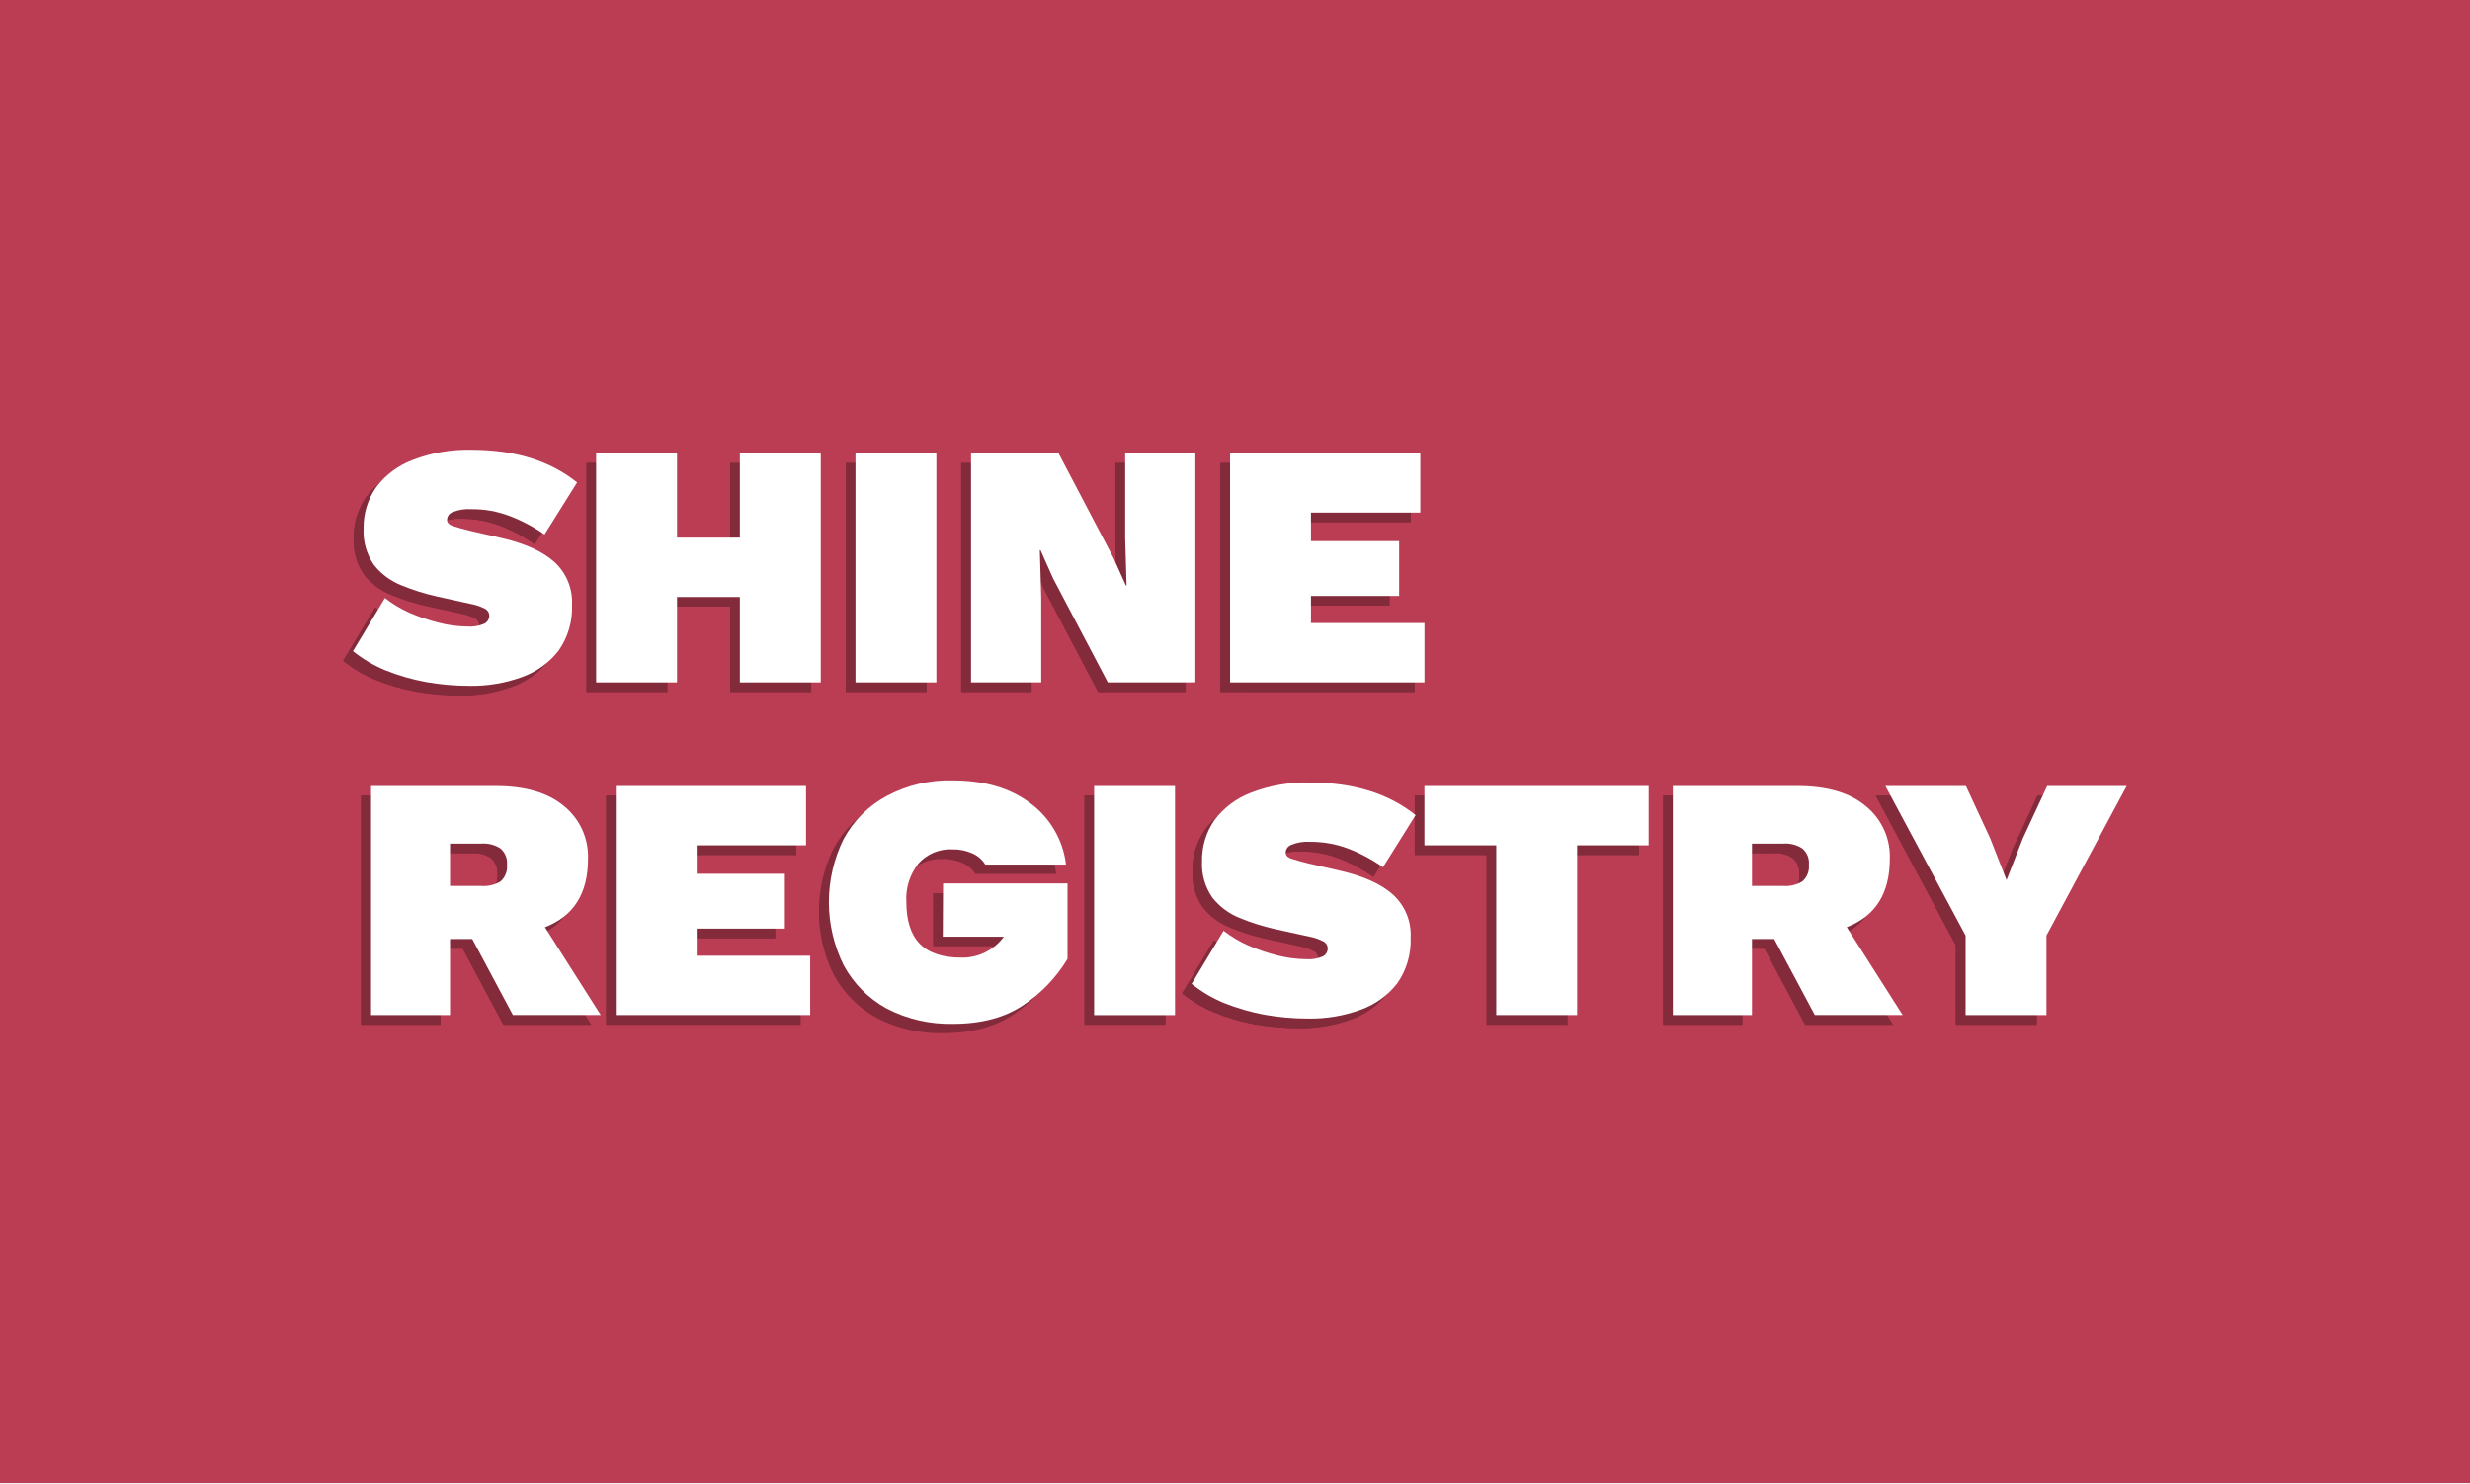
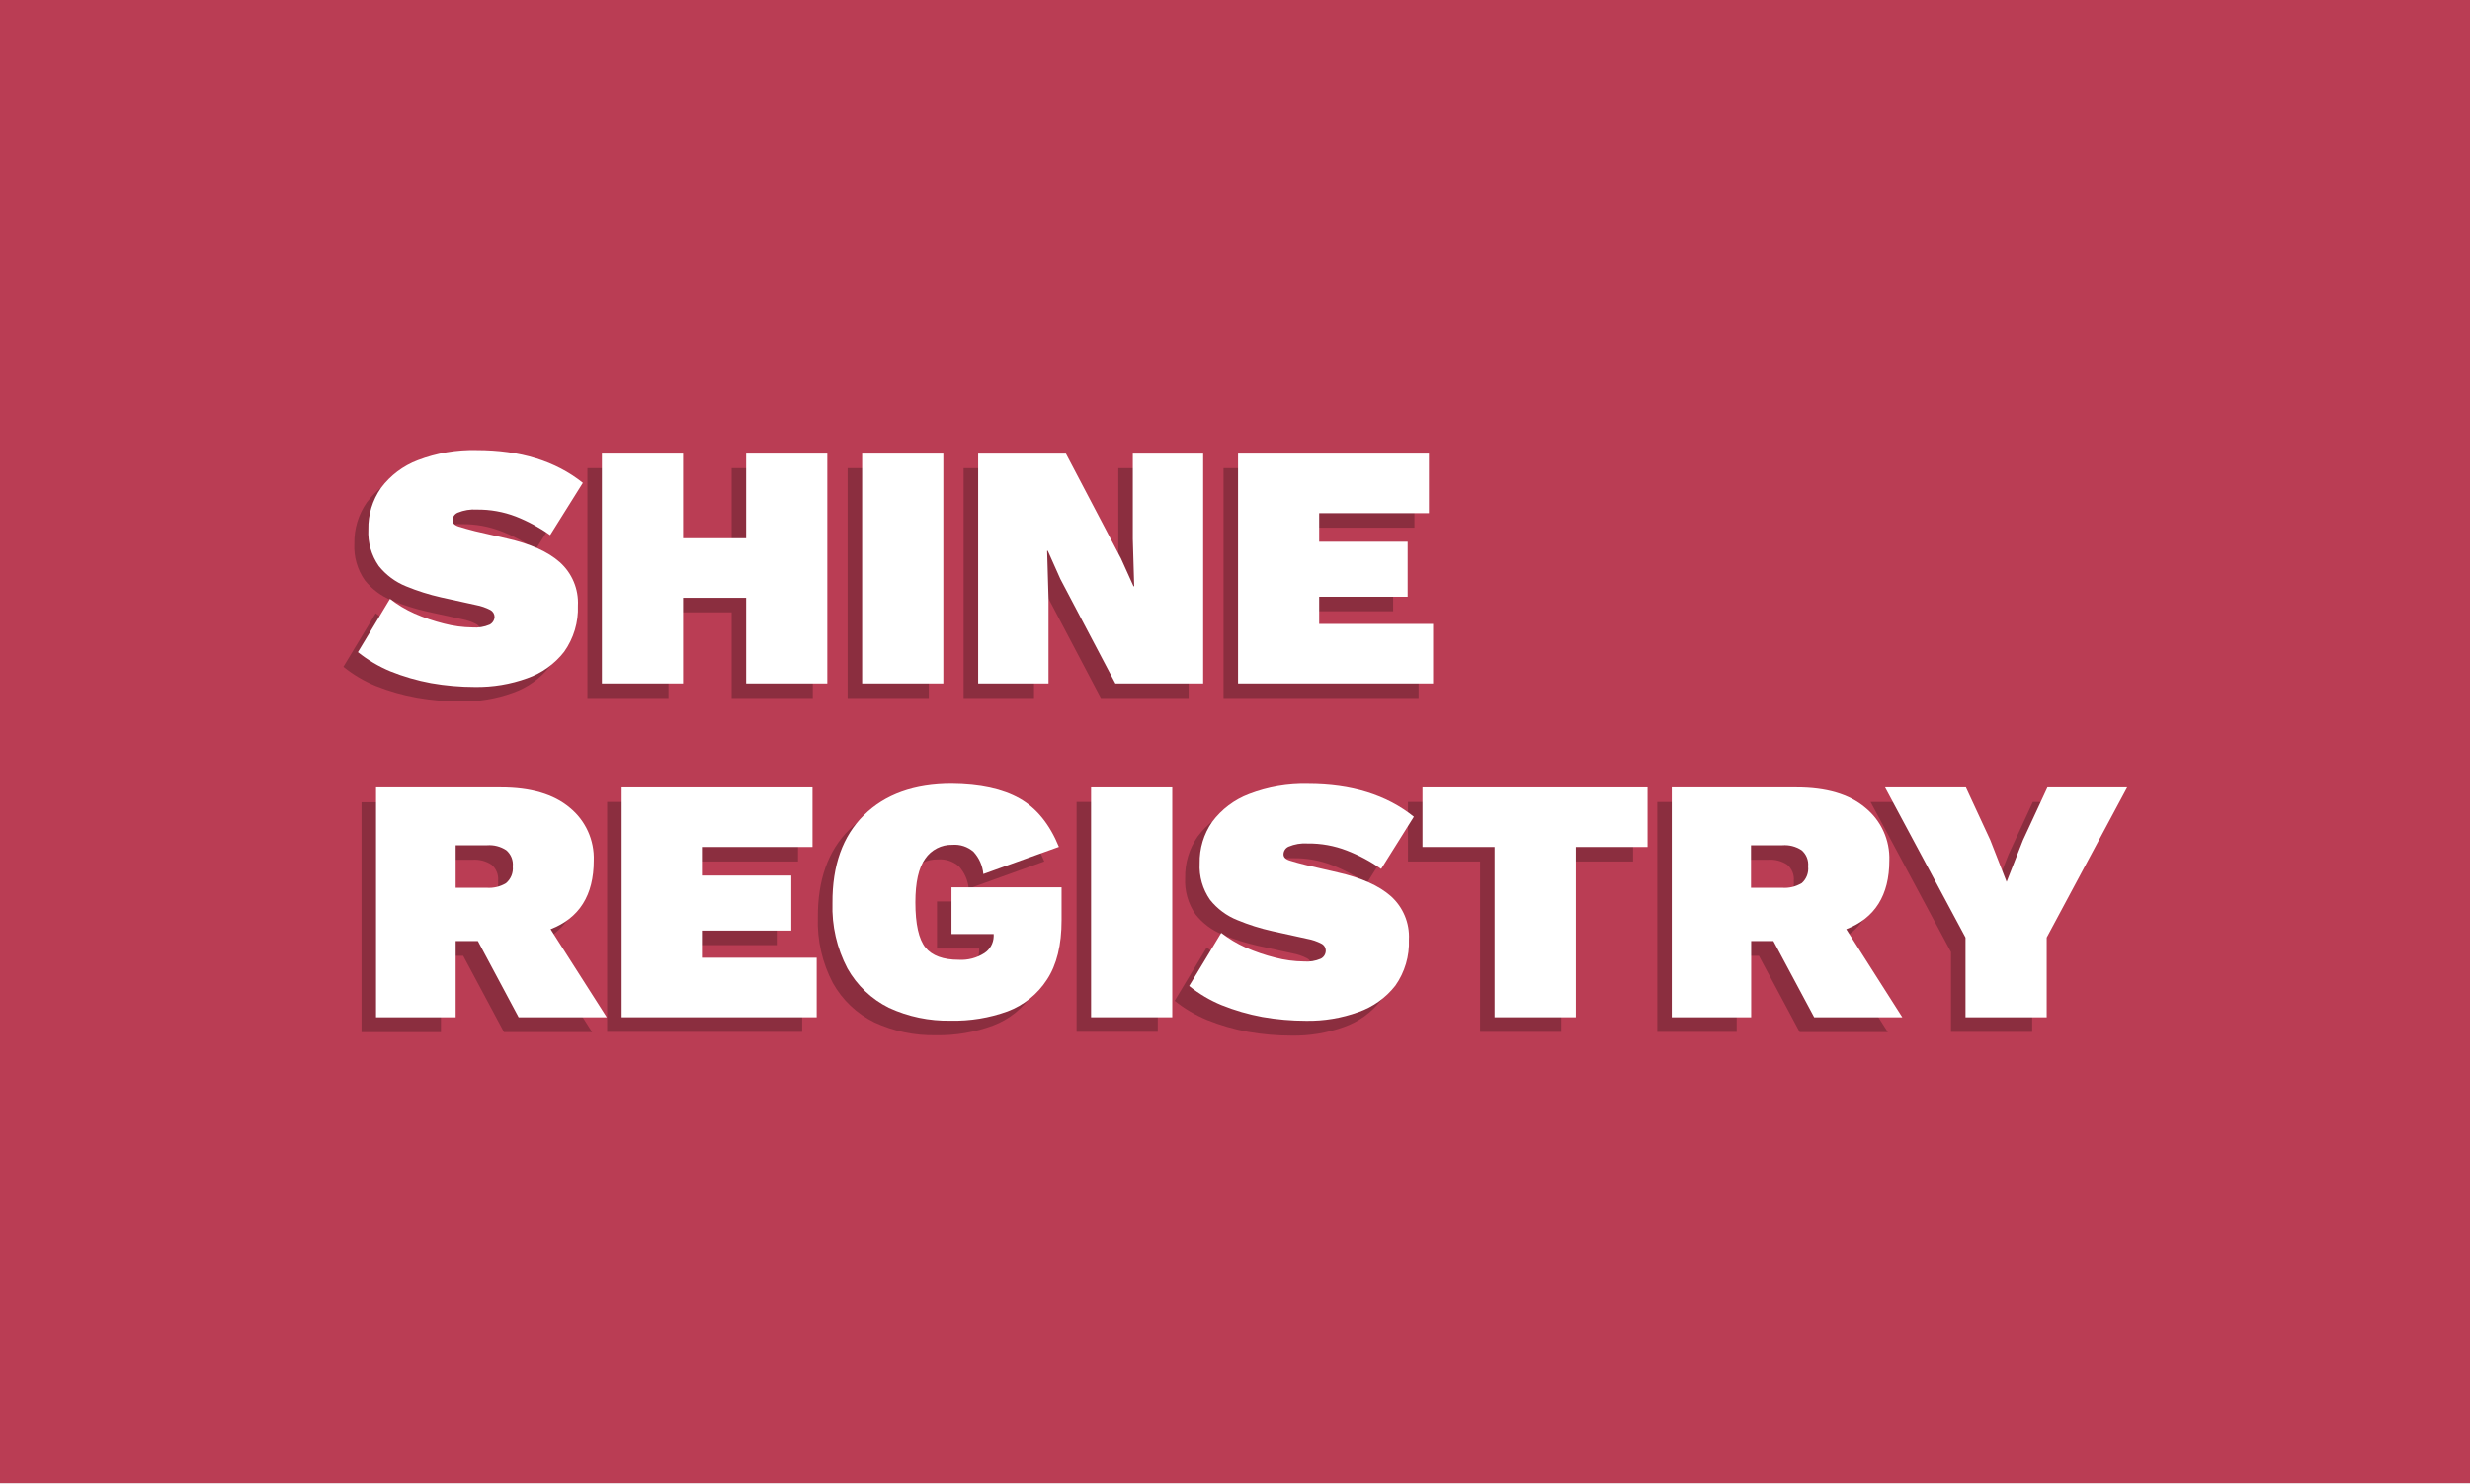
- <svg xmlns="http://www.w3.org/2000/svg" viewBox="0 0 444.55 266.91">
+ <svg xmlns="http://www.w3.org/2000/svg" id="Layer_1" data-name="Layer 1" viewBox="0 0 444.5 266.9">
  <defs>
-     <style>.cls-1{fill:#ba3d54;}.cls-2{opacity:0.3;}.cls-3{fill:#fff;}</style>
+     <style>.cls-1{fill:#ba3d54;}.cls-2{fill-opacity:0.25;}.cls-3{fill:#fff;}</style>
  </defs>
-   <g id="Layer_1" data-name="Layer 1">
-     <rect class="cls-1" width="444.55" height="266.91" />
-   </g>
-   <g id="Layer_2" data-name="Layer 2">
-     <g id="Logo">
-       <g id="shadow" class="cls-2">
-         <path d="M83.1,82.69q11.69,0,19,5.87l-5.87,9.38A28.7,28.7,0,0,0,90,94.62a18.85,18.85,0,0,0-6.93-1.25,7.45,7.45,0,0,0-3.44.57,1.52,1.52,0,0,0-.93,1.37c0,.5.37.88,1.12,1.13s1.77.52,2.94.81l5.68,1.31q6.32,1.44,9.5,4.25a9.76,9.76,0,0,1,3.25,7.81,13.35,13.35,0,0,1-2.44,8.25,14.45,14.45,0,0,1-6.62,4.74,26.11,26.11,0,0,1-9.37,1.57,45.6,45.6,0,0,1-7.88-.69,38.21,38.21,0,0,1-7.31-2.13,23.71,23.71,0,0,1-5.81-3.43l5.75-9.56A21.59,21.59,0,0,0,71.92,112a32.91,32.91,0,0,0,5.31,1.82,21.56,21.56,0,0,0,5.12.68,6.33,6.33,0,0,0,3.06-.5,1.62,1.62,0,0,0,.88-1.37,1.41,1.41,0,0,0-.75-1.31,8.93,8.93,0,0,0-2.57-.88l-6.24-1.37a38.7,38.7,0,0,1-6.31-2,11.94,11.94,0,0,1-4.88-3.63,10.48,10.48,0,0,1-1.87-6.56,12.54,12.54,0,0,1,2.25-7.43,14.8,14.8,0,0,1,6.62-4.94A27.56,27.56,0,0,1,83.1,82.69Z" />
-         <path d="M120.11,83.32V98.5h11.31V83.32H146v41.23H131.42V109.18H120.11v15.37H105.56V83.32Z" />
-         <path d="M166.79,83.32v41.23H152.23V83.32Z" />
-         <path d="M213.4,83.32v41.23H197.66l-9.88-18.74-2.25-5.06h-.12l.25,8.49v15.31H173V83.32h15.74l9.88,18.8,2.24,5H201l-.25-8.5V83.32Z" />
-         <path d="M219.65,124.55V83.32h34.24V94H234.21v5.12h15.87V109H234.21v4.88h20.43v10.68Z" />
-         <path d="M87.41,143.19q8.06,0,12.37,3.62a11.69,11.69,0,0,1,4.31,9.5q0,9.31-7.75,12.31l10.06,15.81H90.6l-7.31-13.69h-4v13.69H65V143.19Zm-2.5,18a5.91,5.91,0,0,0,3.44-.82,3.48,3.48,0,0,0,1.18-3,3.4,3.4,0,0,0-1.18-2.93,5.53,5.53,0,0,0-3.44-.88H79.29v7.63Z" />
-         <path d="M109.1,184.43V143.19h34.23v10.69H123.65V159h15.87v9.87H123.65v4.87h20.43v10.69Z" />
-         <path d="M209.75,143.19v41.24H195.19V143.19Z" />
-         <path d="M234.05,142.57q11.69,0,19,5.87l-5.87,9.37A28.82,28.82,0,0,0,241,154.5a18.94,18.94,0,0,0-6.94-1.25,7.64,7.64,0,0,0-3.44.56,1.53,1.53,0,0,0-.93,1.38c0,.5.37.87,1.12,1.12s1.77.52,2.94.81l5.68,1.32q6.32,1.42,9.5,4.24a9.78,9.78,0,0,1,3.25,7.81,13.31,13.31,0,0,1-2.44,8.25,14.4,14.4,0,0,1-6.62,4.75,26.34,26.34,0,0,1-9.37,1.56,46.39,46.39,0,0,1-7.87-.68,37.79,37.79,0,0,1-7.31-2.13,23.8,23.8,0,0,1-5.82-3.44l5.75-9.55a22.06,22.06,0,0,0,4.38,2.62,32.88,32.88,0,0,0,5.31,1.81,21.1,21.1,0,0,0,5.12.69,6.46,6.46,0,0,0,3.06-.5,1.64,1.64,0,0,0,.88-1.38,1.42,1.42,0,0,0-.75-1.31,9.35,9.35,0,0,0-2.56-.87l-6.25-1.38a37.75,37.75,0,0,1-6.31-2,11.92,11.92,0,0,1-4.88-3.62,10.48,10.48,0,0,1-1.87-6.56,12.59,12.59,0,0,1,2.25-7.44,14.78,14.78,0,0,1,6.62-4.93A27.56,27.56,0,0,1,234.05,142.57Z" />
-         <path d="M295,143.19v10.69H282.12v30.55H267.57V153.88H254.63V143.19Z" />
-         <path d="M321.71,143.19q8.06,0,12.37,3.62a11.71,11.71,0,0,1,4.31,9.5q0,9.31-7.75,12.31l10.06,15.81H324.89l-7.31-13.69h-4v13.69H299.34V143.19Zm-2.5,18a5.86,5.86,0,0,0,3.43-.82,3.46,3.46,0,0,0,1.19-3,3.38,3.38,0,0,0-1.19-2.93,5.48,5.48,0,0,0-3.43-.88h-5.62v7.63Z" />
-         <path d="M381,143.19l-14.43,26.93v14.31H352V170.12L337.6,143.19h14.49l4.38,9.44,2.93,7.49,2.94-7.49,4.37-9.44Z" />
-         <path d="M169.62,142.13q8.63,0,14,4.08a16,16,0,0,1,6.46,11.08H175.57a5.11,5.11,0,0,0-2.29-1.95,8.05,8.05,0,0,0-3.6-.73,7.62,7.62,0,0,0-6.15,2.56,10.09,10.09,0,0,0-2.17,6.87q0,5.06,2.42,7.55c1.62,1.66,4.1,2.5,7.45,2.5a9.26,9.26,0,0,0,7.7-3.78h-11v-9.55h22.41v13.51a26.69,26.69,0,0,1-7.88,8.28q-5,3.4-12.73,3.4a24.88,24.88,0,0,1-11.92-2.73,19.52,19.52,0,0,1-7.76-7.79,25.61,25.61,0,0,1,0-22.77,19.07,19.07,0,0,1,7.76-7.73A23.94,23.94,0,0,1,169.62,142.13Z" />
-         <path d="M83.1,82.69q11.69,0,19,5.87l-5.87,9.38A28.7,28.7,0,0,0,90,94.62a18.85,18.85,0,0,0-6.93-1.25,7.45,7.45,0,0,0-3.44.57,1.52,1.52,0,0,0-.93,1.37c0,.5.37.88,1.12,1.13s1.77.52,2.94.81l5.68,1.31q6.32,1.44,9.5,4.25a9.76,9.76,0,0,1,3.25,7.81,13.35,13.35,0,0,1-2.44,8.25,14.45,14.45,0,0,1-6.62,4.74,26.11,26.11,0,0,1-9.37,1.57,45.6,45.6,0,0,1-7.88-.69,38.21,38.21,0,0,1-7.31-2.13,23.71,23.71,0,0,1-5.81-3.43l5.75-9.56A21.59,21.59,0,0,0,71.92,112a32.91,32.91,0,0,0,5.31,1.82,21.56,21.56,0,0,0,5.12.68,6.33,6.33,0,0,0,3.06-.5,1.62,1.62,0,0,0,.88-1.37,1.41,1.41,0,0,0-.75-1.31,8.93,8.93,0,0,0-2.57-.88l-6.24-1.37a38.7,38.7,0,0,1-6.31-2,11.94,11.94,0,0,1-4.88-3.63,10.48,10.48,0,0,1-1.87-6.56,12.54,12.54,0,0,1,2.25-7.43,14.8,14.8,0,0,1,6.62-4.94A27.56,27.56,0,0,1,83.1,82.69Z" />
-         <path d="M120.11,83.32V98.5h11.31V83.32H146v41.23H131.42V109.18H120.11v15.37H105.56V83.32Z" />
-         <path d="M166.79,83.32v41.23H152.23V83.32Z" />
-         <path d="M213.4,83.32v41.23H197.66l-9.88-18.74-2.25-5.06h-.12l.25,8.49v15.31H173V83.32h15.74l9.88,18.8,2.24,5H201l-.25-8.5V83.32Z" />
-         <path d="M219.65,124.55V83.32h34.24V94H234.21v5.12h15.87V109H234.21v4.88h20.43v10.68Z" />
-         <path d="M87.41,143.19q8.06,0,12.37,3.62a11.69,11.69,0,0,1,4.31,9.5q0,9.31-7.75,12.31l10.06,15.81H90.6l-7.31-13.69h-4v13.69H65V143.19Zm-2.5,18a5.91,5.91,0,0,0,3.44-.82,3.48,3.48,0,0,0,1.18-3,3.4,3.4,0,0,0-1.18-2.93,5.53,5.53,0,0,0-3.44-.88H79.29v7.63Z" />
-         <path d="M109.1,184.43V143.19h34.23v10.69H123.65V159h15.87v9.87H123.65v4.87h20.43v10.69Z" />
-         <path d="M209.75,143.19v41.24H195.19V143.19Z" />
-         <path d="M234.05,142.57q11.69,0,19,5.87l-5.87,9.37A28.82,28.82,0,0,0,241,154.5a18.94,18.94,0,0,0-6.94-1.25,7.64,7.64,0,0,0-3.44.56,1.53,1.53,0,0,0-.93,1.38c0,.5.37.87,1.12,1.12s1.77.52,2.94.81l5.68,1.32q6.32,1.42,9.5,4.24a9.78,9.78,0,0,1,3.25,7.81,13.31,13.31,0,0,1-2.44,8.25,14.4,14.4,0,0,1-6.62,4.75,26.34,26.34,0,0,1-9.37,1.56,46.39,46.39,0,0,1-7.87-.68,37.79,37.79,0,0,1-7.31-2.13,23.8,23.8,0,0,1-5.82-3.44l5.75-9.55a22.06,22.06,0,0,0,4.38,2.62,32.88,32.88,0,0,0,5.31,1.81,21.1,21.1,0,0,0,5.12.69,6.46,6.46,0,0,0,3.06-.5,1.64,1.64,0,0,0,.88-1.38,1.42,1.42,0,0,0-.75-1.31,9.35,9.35,0,0,0-2.56-.87l-6.25-1.38a37.75,37.75,0,0,1-6.31-2,11.92,11.92,0,0,1-4.88-3.62,10.48,10.48,0,0,1-1.87-6.56,12.59,12.59,0,0,1,2.25-7.44,14.78,14.78,0,0,1,6.62-4.93A27.56,27.56,0,0,1,234.05,142.57Z" />
-         <path d="M295,143.19v10.69H282.12v30.55H267.57V153.88H254.63V143.19Z" />
-         <path d="M321.71,143.19q8.06,0,12.37,3.62a11.71,11.71,0,0,1,4.31,9.5q0,9.31-7.75,12.31l10.06,15.81H324.89l-7.31-13.69h-4v13.69H299.34V143.19Zm-2.5,18a5.86,5.86,0,0,0,3.43-.82,3.46,3.46,0,0,0,1.19-3,3.38,3.38,0,0,0-1.19-2.93,5.48,5.48,0,0,0-3.43-.88h-5.62v7.63Z" />
-         <path d="M381,143.19l-14.43,26.93v14.31H352V170.12L337.6,143.19h14.49l4.38,9.44,2.93,7.49,2.94-7.49,4.37-9.44Z" />
-       </g>
-       <g id="main">
-         <path class="cls-3" d="M169.68,168.58h11a9.26,9.26,0,0,1-7.69,3.77q-5,0-7.45-2.49c-1.62-1.67-2.42-4.18-2.42-7.55a10.12,10.12,0,0,1,2.17-6.88,7.64,7.64,0,0,1,6.14-2.56,8.19,8.19,0,0,1,3.6.73,5.14,5.14,0,0,1,2.3,2h14.53a16.1,16.1,0,0,0-6.46-11.07q-5.4-4.08-14-4.08a23.8,23.8,0,0,0-11.79,2.8,19,19,0,0,0-7.76,7.73,25.59,25.59,0,0,0,0,22.76,19.46,19.46,0,0,0,7.76,7.79,24.71,24.71,0,0,0,11.92,2.74q7.7,0,12.72-3.41a26.37,26.37,0,0,0,7.88-8.28V159h-22.4Z" />
-         <path class="cls-3" d="M87.15,112.26a6.53,6.53,0,0,1-3.07.5,21.1,21.1,0,0,1-5.12-.69,33.55,33.55,0,0,1-5.31-1.81,21.51,21.51,0,0,1-4.37-2.63l-5.75,9.56a23.54,23.54,0,0,0,5.81,3.44,38.2,38.2,0,0,0,7.31,2.12,45.49,45.49,0,0,0,7.87.69,26.34,26.34,0,0,0,9.37-1.56,14.55,14.55,0,0,0,6.63-4.75,13.39,13.39,0,0,0,2.43-8.25,9.78,9.78,0,0,0-3.25-7.81q-3.18-2.8-9.49-4.25l-5.69-1.31c-1.16-.29-2.14-.56-2.93-.81s-1.13-.62-1.13-1.12a1.51,1.51,0,0,1,.94-1.38,7.57,7.57,0,0,1,3.43-.56,18.9,18.9,0,0,1,6.94,1.25A28.66,28.66,0,0,1,98,96.2l5.87-9.37q-7.32-5.88-19-5.88a27.46,27.46,0,0,0-10.55,1.82,14.76,14.76,0,0,0-6.63,4.93,12.59,12.59,0,0,0-2.25,7.44,10.5,10.5,0,0,0,1.88,6.56,11.89,11.89,0,0,0,4.87,3.62,38.7,38.7,0,0,0,6.31,2l6.25,1.38a9.23,9.23,0,0,1,2.56.87,1.42,1.42,0,0,1,.75,1.31A1.64,1.64,0,0,1,87.15,112.26Z" />
-         <polygon class="cls-3" points="133.16 96.76 121.85 96.76 121.85 81.58 107.29 81.58 107.29 122.82 121.85 122.82 121.85 107.45 133.16 107.45 133.16 122.82 147.72 122.82 147.72 81.58 133.16 81.58 133.16 96.76" />
-         <rect class="cls-3" x="153.97" y="81.58" width="14.56" height="41.24" />
-         <polygon class="cls-3" points="187.4 107.51 187.15 99.01 187.27 99.01 189.52 104.07 199.39 122.82 215.14 122.82 215.14 81.58 202.51 81.58 202.51 96.89 202.76 105.38 202.64 105.38 200.39 100.39 190.52 81.58 174.77 81.58 174.77 122.82 187.4 122.82 187.4 107.51" />
-         <polygon class="cls-3" points="256.38 112.13 235.95 112.13 235.95 107.26 251.82 107.26 251.82 97.39 235.95 97.39 235.95 92.26 255.63 92.26 255.63 81.58 221.39 81.58 221.39 122.82 256.38 122.82 256.38 112.13" />
-         <path class="cls-3" d="M105.83,154.58a11.7,11.7,0,0,0-4.31-9.5q-4.32-3.63-12.37-3.62H66.78v41.23H81V169h4l7.31,13.68h15.81L98.08,166.88Q105.84,163.9,105.83,154.58Zm-15.75,4.06a5.88,5.88,0,0,1-3.43.81H81v-7.62h5.63a5.57,5.57,0,0,1,3.43.87,3.42,3.42,0,0,1,1.19,2.94A3.51,3.51,0,0,1,90.08,158.64Z" />
-         <polygon class="cls-3" points="125.39 167.13 141.26 167.13 141.26 157.26 125.39 157.26 125.39 152.14 145.07 152.14 145.07 141.46 110.83 141.46 110.83 182.69 145.82 182.69 145.82 172.01 125.39 172.01 125.39 167.13" />
-         <rect class="cls-3" x="196.92" y="141.46" width="14.56" height="41.24" />
-         <path class="cls-3" d="M232.35,152.08a7.45,7.45,0,0,1,3.44-.57,18.89,18.89,0,0,1,6.93,1.25,28.7,28.7,0,0,1,6.19,3.32l5.87-9.38q-7.31-5.87-19-5.87a27.49,27.49,0,0,0-10.56,1.81,14.78,14.78,0,0,0-6.63,4.94,12.54,12.54,0,0,0-2.25,7.43,10.48,10.48,0,0,0,1.88,6.56,11.91,11.91,0,0,0,4.87,3.63,39,39,0,0,0,6.31,2l6.25,1.37a8.84,8.84,0,0,1,2.56.88,1.42,1.42,0,0,1,.75,1.31,1.61,1.61,0,0,1-.87,1.37,6.33,6.33,0,0,1-3.06.5,21.64,21.64,0,0,1-5.13-.68,33.59,33.59,0,0,1-5.31-1.82,21.5,21.5,0,0,1-4.37-2.62l-5.75,9.56a23.85,23.85,0,0,0,5.81,3.44,38.94,38.94,0,0,0,7.31,2.12,45.49,45.49,0,0,0,7.87.69,26.17,26.17,0,0,0,9.38-1.57,14.5,14.5,0,0,0,6.62-4.74,13.41,13.41,0,0,0,2.43-8.25,9.79,9.79,0,0,0-3.24-7.81q-3.19-2.82-9.5-4.25l-5.69-1.31c-1.16-.29-2.14-.56-2.93-.81s-1.13-.63-1.13-1.13A1.51,1.51,0,0,1,232.35,152.08Z" />
-         <polygon class="cls-3" points="256.37 152.14 269.3 152.14 269.3 182.69 283.86 182.69 283.86 152.14 296.73 152.14 296.73 141.46 256.37 141.46 256.37 152.14" />
-         <path class="cls-3" d="M340.13,154.58a11.68,11.68,0,0,0-4.32-9.5q-4.31-3.63-12.37-3.62H301.08v41.23h14.24V169h4l7.31,13.68h15.81l-10.06-15.81Q340.12,163.9,340.13,154.58Zm-15.75,4.06a5.9,5.9,0,0,1-3.44.81h-5.62v-7.62h5.62a5.58,5.58,0,0,1,3.44.87,3.42,3.42,0,0,1,1.19,2.94A3.51,3.51,0,0,1,324.38,158.64Z" />
-         <polygon class="cls-3" points="368.45 141.46 364.07 150.89 361.14 158.39 358.2 150.89 353.83 141.46 339.33 141.46 353.77 168.38 353.77 182.69 368.32 182.69 368.32 168.38 382.76 141.46 368.45 141.46" />
-       </g>
-     </g>
-   </g>
+   <rect class="cls-1" width="444.5" height="266.9" />
+   <path class="cls-2" d="M85.5,115a6.55,6.55,0,0,1-3.08.5,21.31,21.31,0,0,1-5.14-.69A33.36,33.36,0,0,1,72,113a21.42,21.42,0,0,1-4.39-2.63L61.8,120a23.7,23.7,0,0,0,5.83,3.45A38.41,38.41,0,0,0,75,125.55a45.91,45.91,0,0,0,7.9.69,26.34,26.34,0,0,0,9.41-1.57,14.48,14.48,0,0,0,6.64-4.76,13.43,13.43,0,0,0,2.45-8.28,9.81,9.81,0,0,0-3.26-7.83q-3.21-2.82-9.53-4.27l-5.71-1.31c-1.17-.29-2.15-.57-2.94-.82s-1.13-.62-1.13-1.13a1.51,1.51,0,0,1,.94-1.37,7.5,7.5,0,0,1,3.45-.57,18.79,18.79,0,0,1,6.95,1.26,28.18,28.18,0,0,1,6.21,3.32l5.89-9.41q-7.33-5.88-19-5.89a27.73,27.73,0,0,0-10.6,1.82,14.82,14.82,0,0,0-6.64,4.95,12.57,12.57,0,0,0-2.26,7.46,10.54,10.54,0,0,0,1.88,6.58,11.93,11.93,0,0,0,4.89,3.64,39.27,39.27,0,0,0,6.33,2l6.27,1.37a9.6,9.6,0,0,1,2.57.88,1.44,1.44,0,0,1,.75,1.32A1.64,1.64,0,0,1,85.5,115Z" />
+   <polygon class="cls-2" points="131.66 99.47 120.31 99.47 120.31 84.24 105.71 84.24 105.71 125.61 120.31 125.61 120.31 110.19 131.66 110.19 131.66 125.61 146.27 125.61 146.27 84.24 131.66 84.24 131.66 99.47" />
+   <rect class="cls-2" x="152.54" y="84.24" width="14.61" height="41.37" />
+   <polygon class="cls-2" points="186.08 110.25 185.83 101.73 185.95 101.73 188.21 106.81 198.11 125.61 213.91 125.61 213.91 84.24 201.25 84.24 201.25 99.6 201.5 108.12 201.37 108.12 199.12 103.11 189.21 84.24 173.41 84.24 173.41 125.61 186.08 125.61 186.08 110.25" />
+   <polygon class="cls-2" points="255.29 114.89 234.79 114.89 234.79 110 250.71 110 250.71 100.1 234.79 100.1 234.79 94.96 254.54 94.96 254.54 84.24 220.19 84.24 220.19 125.61 255.29 125.61 255.29 114.89" />
+   <path class="cls-2" d="M104.24,157.48A11.72,11.72,0,0,0,99.91,148q-4.32-3.63-12.41-3.64H65.06v41.38H79.35V172h4l7.34,13.73h15.86L96.47,169.83Q104.24,166.82,104.24,157.48Zm-15.8,4.07a5.85,5.85,0,0,1-3.45.82H79.35v-7.65H85a5.54,5.54,0,0,1,3.45.88,3.38,3.38,0,0,1,1.19,2.94A3.48,3.48,0,0,1,88.44,161.55Z" />
+   <polygon class="cls-2" points="123.86 170.08 139.79 170.08 139.79 160.17 123.86 160.17 123.86 155.03 143.61 155.03 143.61 144.31 109.26 144.31 109.26 185.69 144.36 185.69 144.36 174.97 123.86 174.97 123.86 170.08" />
+   <path class="cls-2" d="M168.62,170.7h7.59v.44a3.67,3.67,0,0,1-1.7,3,7.58,7.58,0,0,1-4.57,1.19q-4.2,0-6-2.19T162.1,165c0-3.59.59-6.21,1.76-7.84a5.73,5.73,0,0,1,4.89-2.5,5.17,5.17,0,0,1,3.82,1.25,6.94,6.94,0,0,1,1.76,4l13.6-4.89q-2.51-6.14-7.08-8.71t-12.23-2.63q-10.1,0-15.8,5.64t-5.64,15.8a23.59,23.59,0,0,0,2.7,11.78,17.33,17.33,0,0,0,7.46,7.08,25.25,25.25,0,0,0,11.09,2.32,28.15,28.15,0,0,0,10.28-1.75,14.5,14.5,0,0,0,7.09-5.71q2.63-4,2.63-10.72v-5.89H168.62Z" />
+   <rect class="cls-2" x="193.74" y="144.31" width="14.61" height="41.37" />
+   <path class="cls-2" d="M229.28,155a7.53,7.53,0,0,1,3.45-.56,18.8,18.8,0,0,1,7,1.25,28.77,28.77,0,0,1,6.2,3.32l5.9-9.4q-7.33-5.9-19.06-5.89a27.65,27.65,0,0,0-10.59,1.81,14.87,14.87,0,0,0-6.65,5,12.61,12.61,0,0,0-2.25,7.46,10.5,10.5,0,0,0,1.88,6.58,11.82,11.82,0,0,0,4.89,3.63,37.71,37.71,0,0,0,6.33,2l6.27,1.38a8.93,8.93,0,0,1,2.57.88,1.42,1.42,0,0,1,.75,1.31,1.61,1.61,0,0,1-.88,1.38,6.38,6.38,0,0,1-3.07.5,21.25,21.25,0,0,1-5.14-.69,32.47,32.47,0,0,1-5.33-1.81,21.71,21.71,0,0,1-4.39-2.64l-5.77,9.6a24.19,24.19,0,0,0,5.83,3.44,38.52,38.52,0,0,0,7.34,2.13,45.74,45.74,0,0,0,7.9.69,26.51,26.51,0,0,0,9.4-1.56,14.51,14.51,0,0,0,6.64-4.77,13.4,13.4,0,0,0,2.45-8.27,9.82,9.82,0,0,0-3.26-7.84q-3.19-2.82-9.53-4.26l-5.7-1.32c-1.17-.29-2.16-.56-2.95-.81s-1.13-.63-1.13-1.13A1.53,1.53,0,0,1,229.28,155Z" />
+   <polygon class="cls-2" points="253.38 155.03 266.36 155.03 266.36 185.69 280.96 185.69 280.96 155.03 293.88 155.03 293.88 144.31 253.38 144.31 253.38 155.03" />
+   <path class="cls-2" d="M337.42,157.48a11.75,11.75,0,0,0-4.33-9.53q-4.32-3.63-12.41-3.64H298.24v41.38h14.29V172h4l7.34,13.73h15.86l-10.1-15.86Q337.42,166.82,337.42,157.48Zm-15.8,4.07a5.85,5.85,0,0,1-3.45.82h-5.64v-7.65h5.64a5.54,5.54,0,0,1,3.45.88,3.41,3.41,0,0,1,1.19,2.94A3.5,3.5,0,0,1,321.62,161.55Z" />
+   <polygon class="cls-2" points="365.83 144.31 361.45 153.78 358.5 161.3 355.55 153.78 351.17 144.31 336.62 144.31 351.1 171.33 351.1 185.69 365.71 185.69 365.71 171.33 380.19 144.31 365.83 144.31" />
+   <path class="cls-3" d="M88.11,112.41a6.53,6.53,0,0,1-3.07.5,21.19,21.19,0,0,1-5.14-.69,33.47,33.47,0,0,1-5.33-1.82,21.42,21.42,0,0,1-4.39-2.63l-5.77,9.59a24.21,24.21,0,0,0,5.83,3.45,38.31,38.31,0,0,0,7.34,2.13,45.71,45.71,0,0,0,7.89.69,26.52,26.52,0,0,0,9.41-1.57,14.48,14.48,0,0,0,6.64-4.76A13.45,13.45,0,0,0,104,109a9.81,9.81,0,0,0-3.26-7.83q-3.19-2.84-9.53-4.27l-5.71-1.31c-1.17-.3-2.15-.57-2.94-.82s-1.13-.63-1.13-1.13a1.53,1.53,0,0,1,.94-1.38,7.66,7.66,0,0,1,3.45-.56,19,19,0,0,1,7,1.25A28.81,28.81,0,0,1,99,96.3l5.89-9.41Q97.52,81,85.79,81a27.73,27.73,0,0,0-10.6,1.82,14.88,14.88,0,0,0-6.64,5,12.57,12.57,0,0,0-2.26,7.46,10.54,10.54,0,0,0,1.88,6.58,12.06,12.06,0,0,0,4.89,3.64,39.25,39.25,0,0,0,6.33,2l6.27,1.38a9.47,9.47,0,0,1,2.57.88A1.44,1.44,0,0,1,89,111,1.65,1.65,0,0,1,88.11,112.41Z" />
+   <polygon class="cls-3" points="134.27 96.86 122.93 96.86 122.93 81.63 108.32 81.63 108.32 123 122.93 123 122.93 107.58 134.27 107.58 134.27 123 148.88 123 148.88 81.63 134.27 81.63 134.27 96.86" />
+   <rect class="cls-3" x="155.15" y="81.63" width="14.61" height="41.37" />
+   <polygon class="cls-3" points="188.69 107.64 188.44 99.12 188.56 99.12 190.82 104.19 200.72 123 216.52 123 216.52 81.63 203.86 81.63 203.86 96.98 204.11 105.51 203.99 105.51 201.73 100.5 191.82 81.63 176.03 81.63 176.03 123 188.69 123 188.69 107.64" />
+   <polygon class="cls-3" points="257.9 112.28 237.4 112.28 237.4 107.39 253.32 107.39 253.32 97.49 237.4 97.49 237.4 92.35 257.15 92.35 257.15 81.63 222.8 81.63 222.8 123 257.9 123 257.9 112.28" />
+   <path class="cls-3" d="M106.85,154.87a11.74,11.74,0,0,0-4.32-9.53q-4.34-3.65-12.42-3.64H67.67v41.37H82V169.35h4l7.33,13.72h15.86L99.08,167.22Q106.85,164.21,106.85,154.87Zm-15.8,4.07a5.91,5.91,0,0,1-3.44.82H82v-7.65h5.65a5.53,5.53,0,0,1,3.44.88,3.38,3.38,0,0,1,1.19,2.94A3.48,3.48,0,0,1,91.05,158.94Z" />
+   <polygon class="cls-3" points="126.48 167.47 142.4 167.47 142.4 157.56 126.48 157.56 126.48 152.42 146.22 152.42 146.22 141.7 111.87 141.7 111.87 183.07 146.97 183.07 146.97 172.35 126.48 172.35 126.48 167.47" />
+   <path class="cls-3" d="M171.23,168.09h7.59v.44a3.69,3.69,0,0,1-1.69,3,7.7,7.7,0,0,1-4.58,1.19q-4.2,0-6-2.19c-1.21-1.51-1.82-4.22-1.82-8.15q0-5.4,1.76-7.84a5.74,5.74,0,0,1,4.89-2.51,5.17,5.17,0,0,1,3.82,1.26,6.84,6.84,0,0,1,1.76,4l13.6-4.89q-2.5-6.13-7.08-8.71t-12.23-2.64q-10.08,0-15.79,5.65t-5.65,15.79a23.63,23.63,0,0,0,2.7,11.79,17.45,17.45,0,0,0,7.46,7.08,25.29,25.29,0,0,0,11.1,2.32A28.23,28.23,0,0,0,181.33,182a14.49,14.49,0,0,0,7.08-5.71q2.64-4,2.63-10.72v-5.89H171.23Z" />
+   <rect class="cls-3" x="196.35" y="141.7" width="14.61" height="41.37" />
+   <path class="cls-3" d="M231.89,152.36a7.5,7.5,0,0,1,3.45-.57,18.81,18.81,0,0,1,7,1.26,28.64,28.64,0,0,1,6.21,3.32l5.89-9.4q-7.34-5.9-19.06-5.9a27.67,27.67,0,0,0-10.59,1.82,14.86,14.86,0,0,0-6.65,5,12.65,12.65,0,0,0-2.25,7.46,10.51,10.51,0,0,0,1.88,6.59,11.91,11.91,0,0,0,4.89,3.63,37.71,37.71,0,0,0,6.33,2l6.27,1.38a8.93,8.93,0,0,1,2.57.88,1.42,1.42,0,0,1,.75,1.31,1.62,1.62,0,0,1-.88,1.38,6.38,6.38,0,0,1-3.07.5,21.25,21.25,0,0,1-5.14-.69,32.83,32.83,0,0,1-5.33-1.82,22,22,0,0,1-4.39-2.63L214,177.43a23.7,23.7,0,0,0,5.83,3.45,38.2,38.2,0,0,0,7.33,2.13,45.83,45.83,0,0,0,7.9.69,26.28,26.28,0,0,0,9.4-1.57,14.51,14.51,0,0,0,6.65-4.76,13.4,13.4,0,0,0,2.44-8.27,9.79,9.79,0,0,0-3.26-7.84q-3.19-2.82-9.53-4.26l-5.7-1.32c-1.17-.29-2.15-.56-2.95-.81s-1.13-.63-1.13-1.13A1.53,1.53,0,0,1,231.89,152.36Z" />
+   <polygon class="cls-3" points="255.99 152.42 268.97 152.42 268.97 183.07 283.58 183.07 283.58 152.42 296.49 152.42 296.49 141.7 255.99 141.7 255.99 152.42" />
+   <path class="cls-3" d="M340,154.87a11.72,11.72,0,0,0-4.33-9.53q-4.32-3.65-12.41-3.64H300.85v41.37h14.29V169.35h4l7.34,13.72h15.86l-10.09-15.85Q340,164.21,340,154.87Zm-15.8,4.07a5.93,5.93,0,0,1-3.45.82h-5.64v-7.65h5.64a5.54,5.54,0,0,1,3.45.88,3.38,3.38,0,0,1,1.19,2.94A3.48,3.48,0,0,1,324.23,158.94Z" />
+   <polygon class="cls-3" points="368.45 141.7 364.06 151.17 361.11 158.69 358.17 151.17 353.78 141.7 339.23 141.7 353.71 168.72 353.71 183.07 368.32 183.07 368.32 168.72 382.8 141.7 368.45 141.7" />
</svg>
